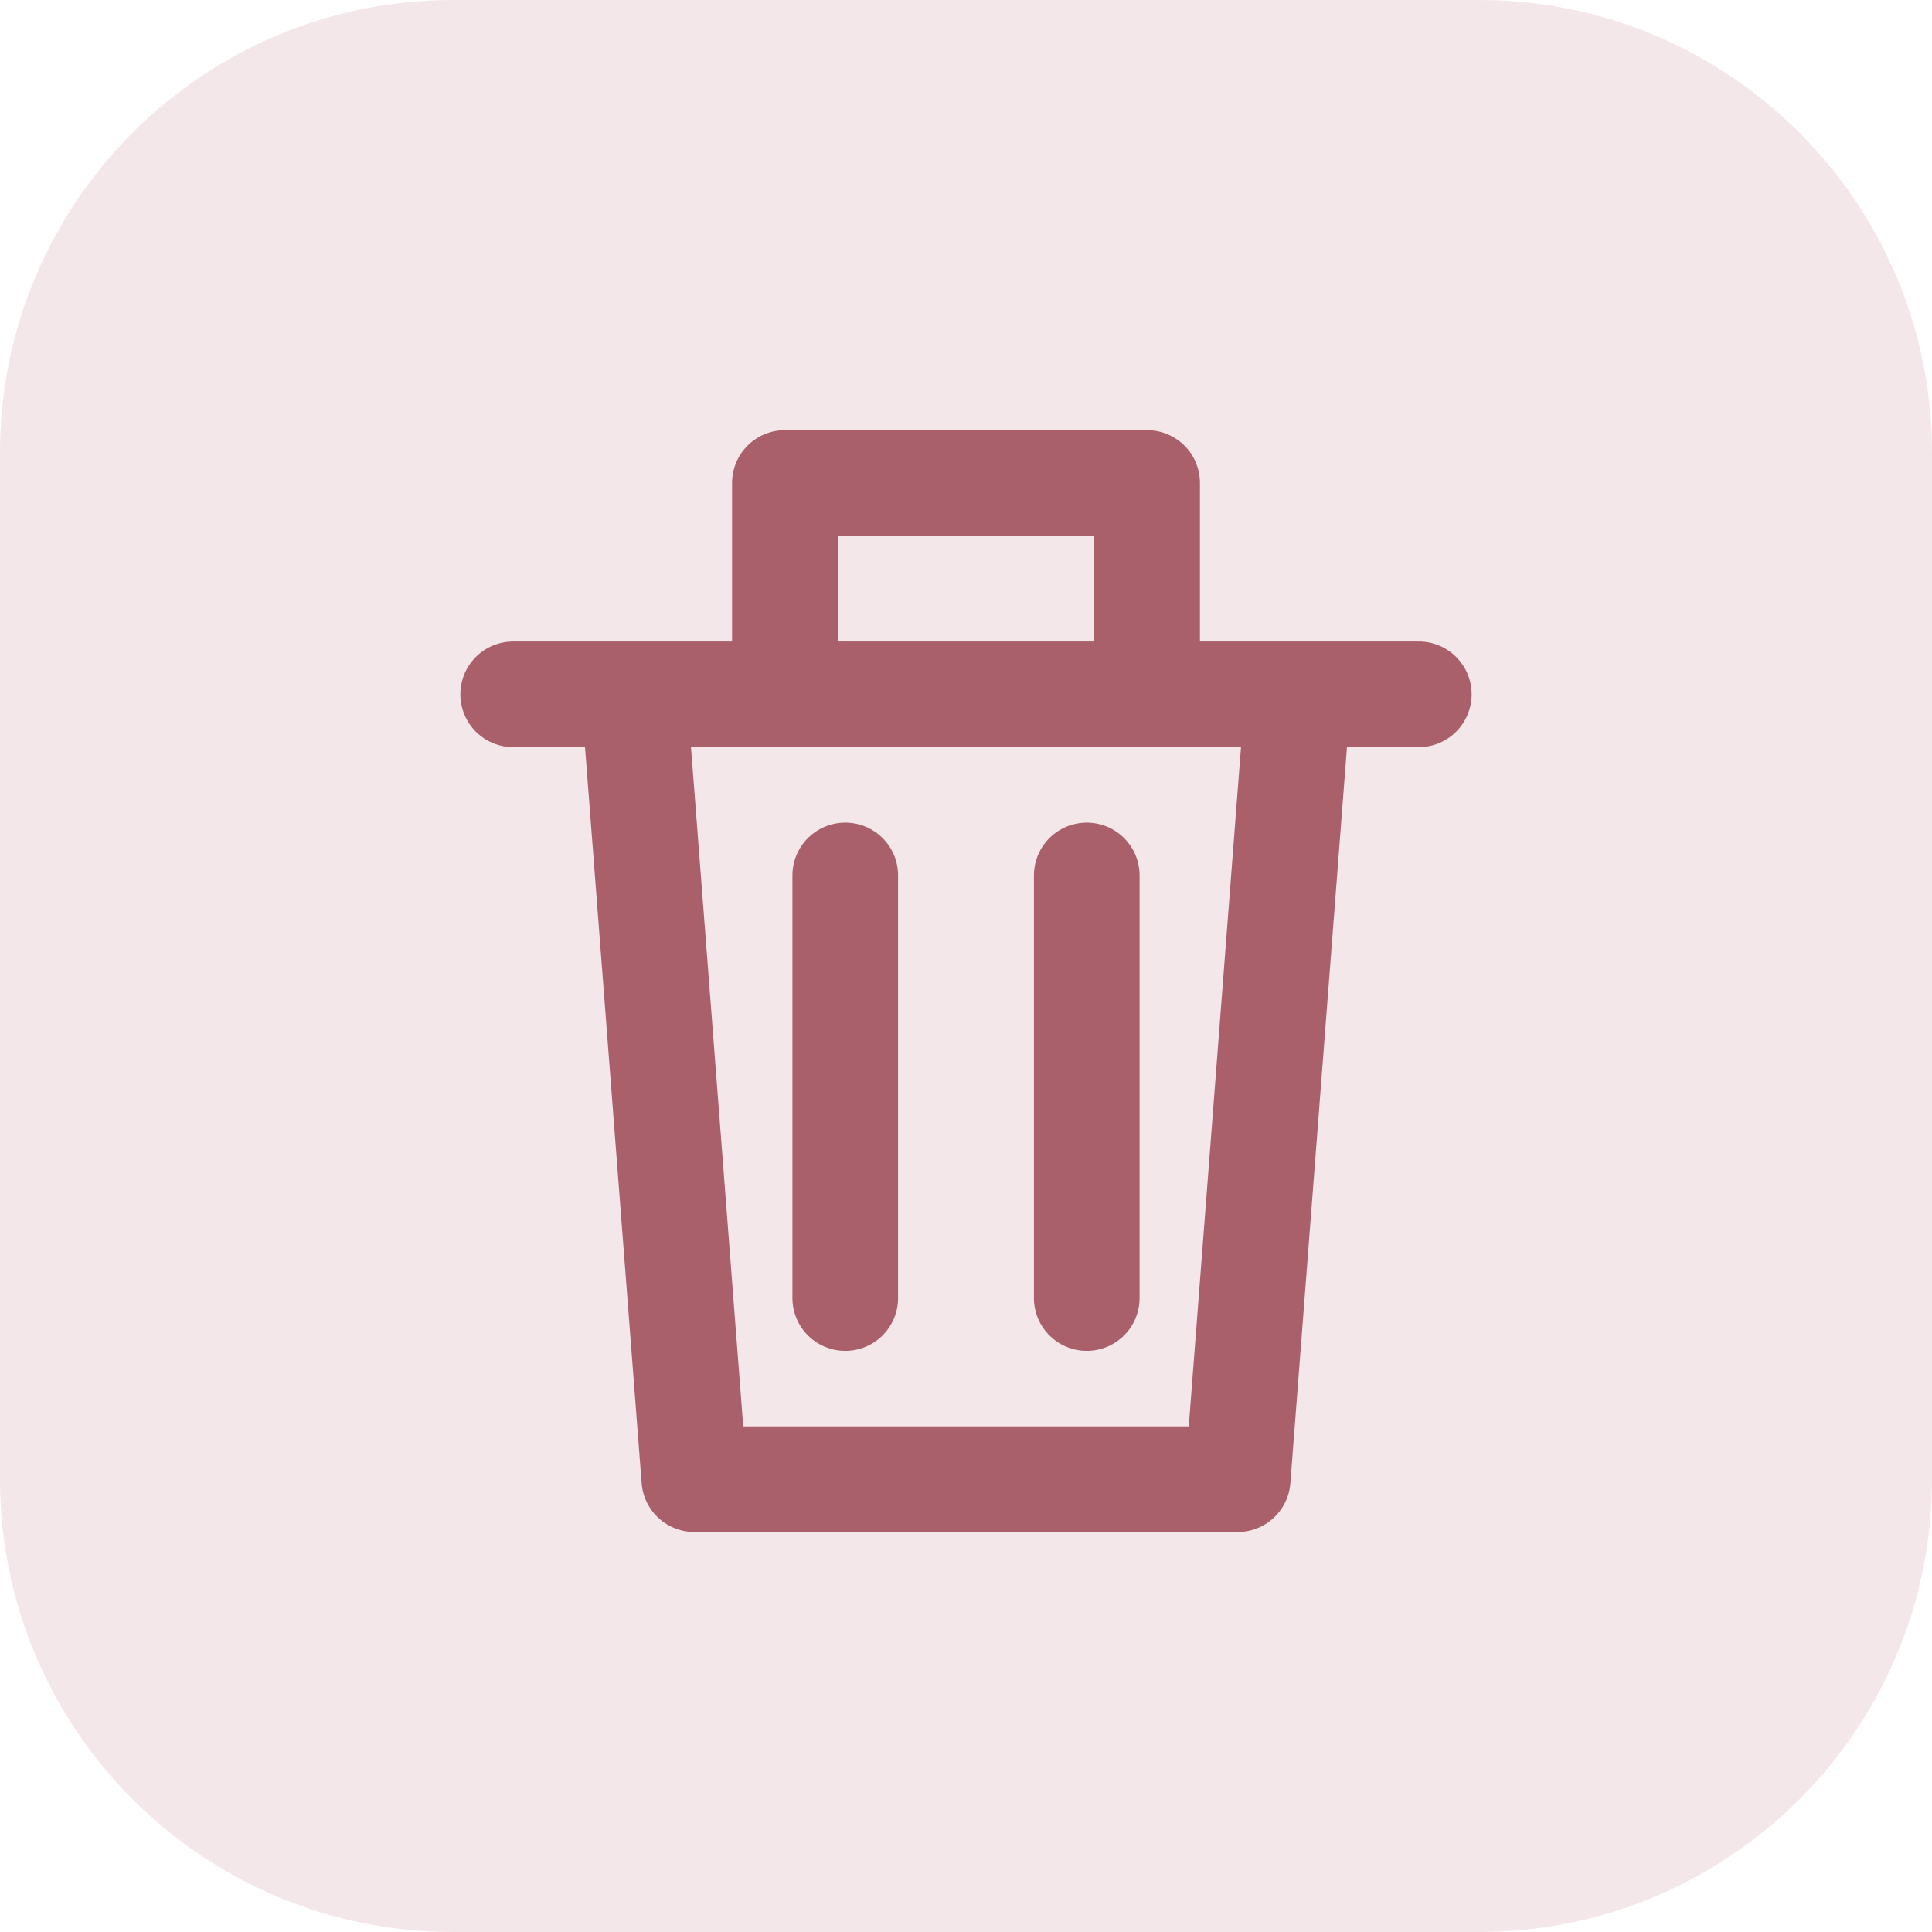
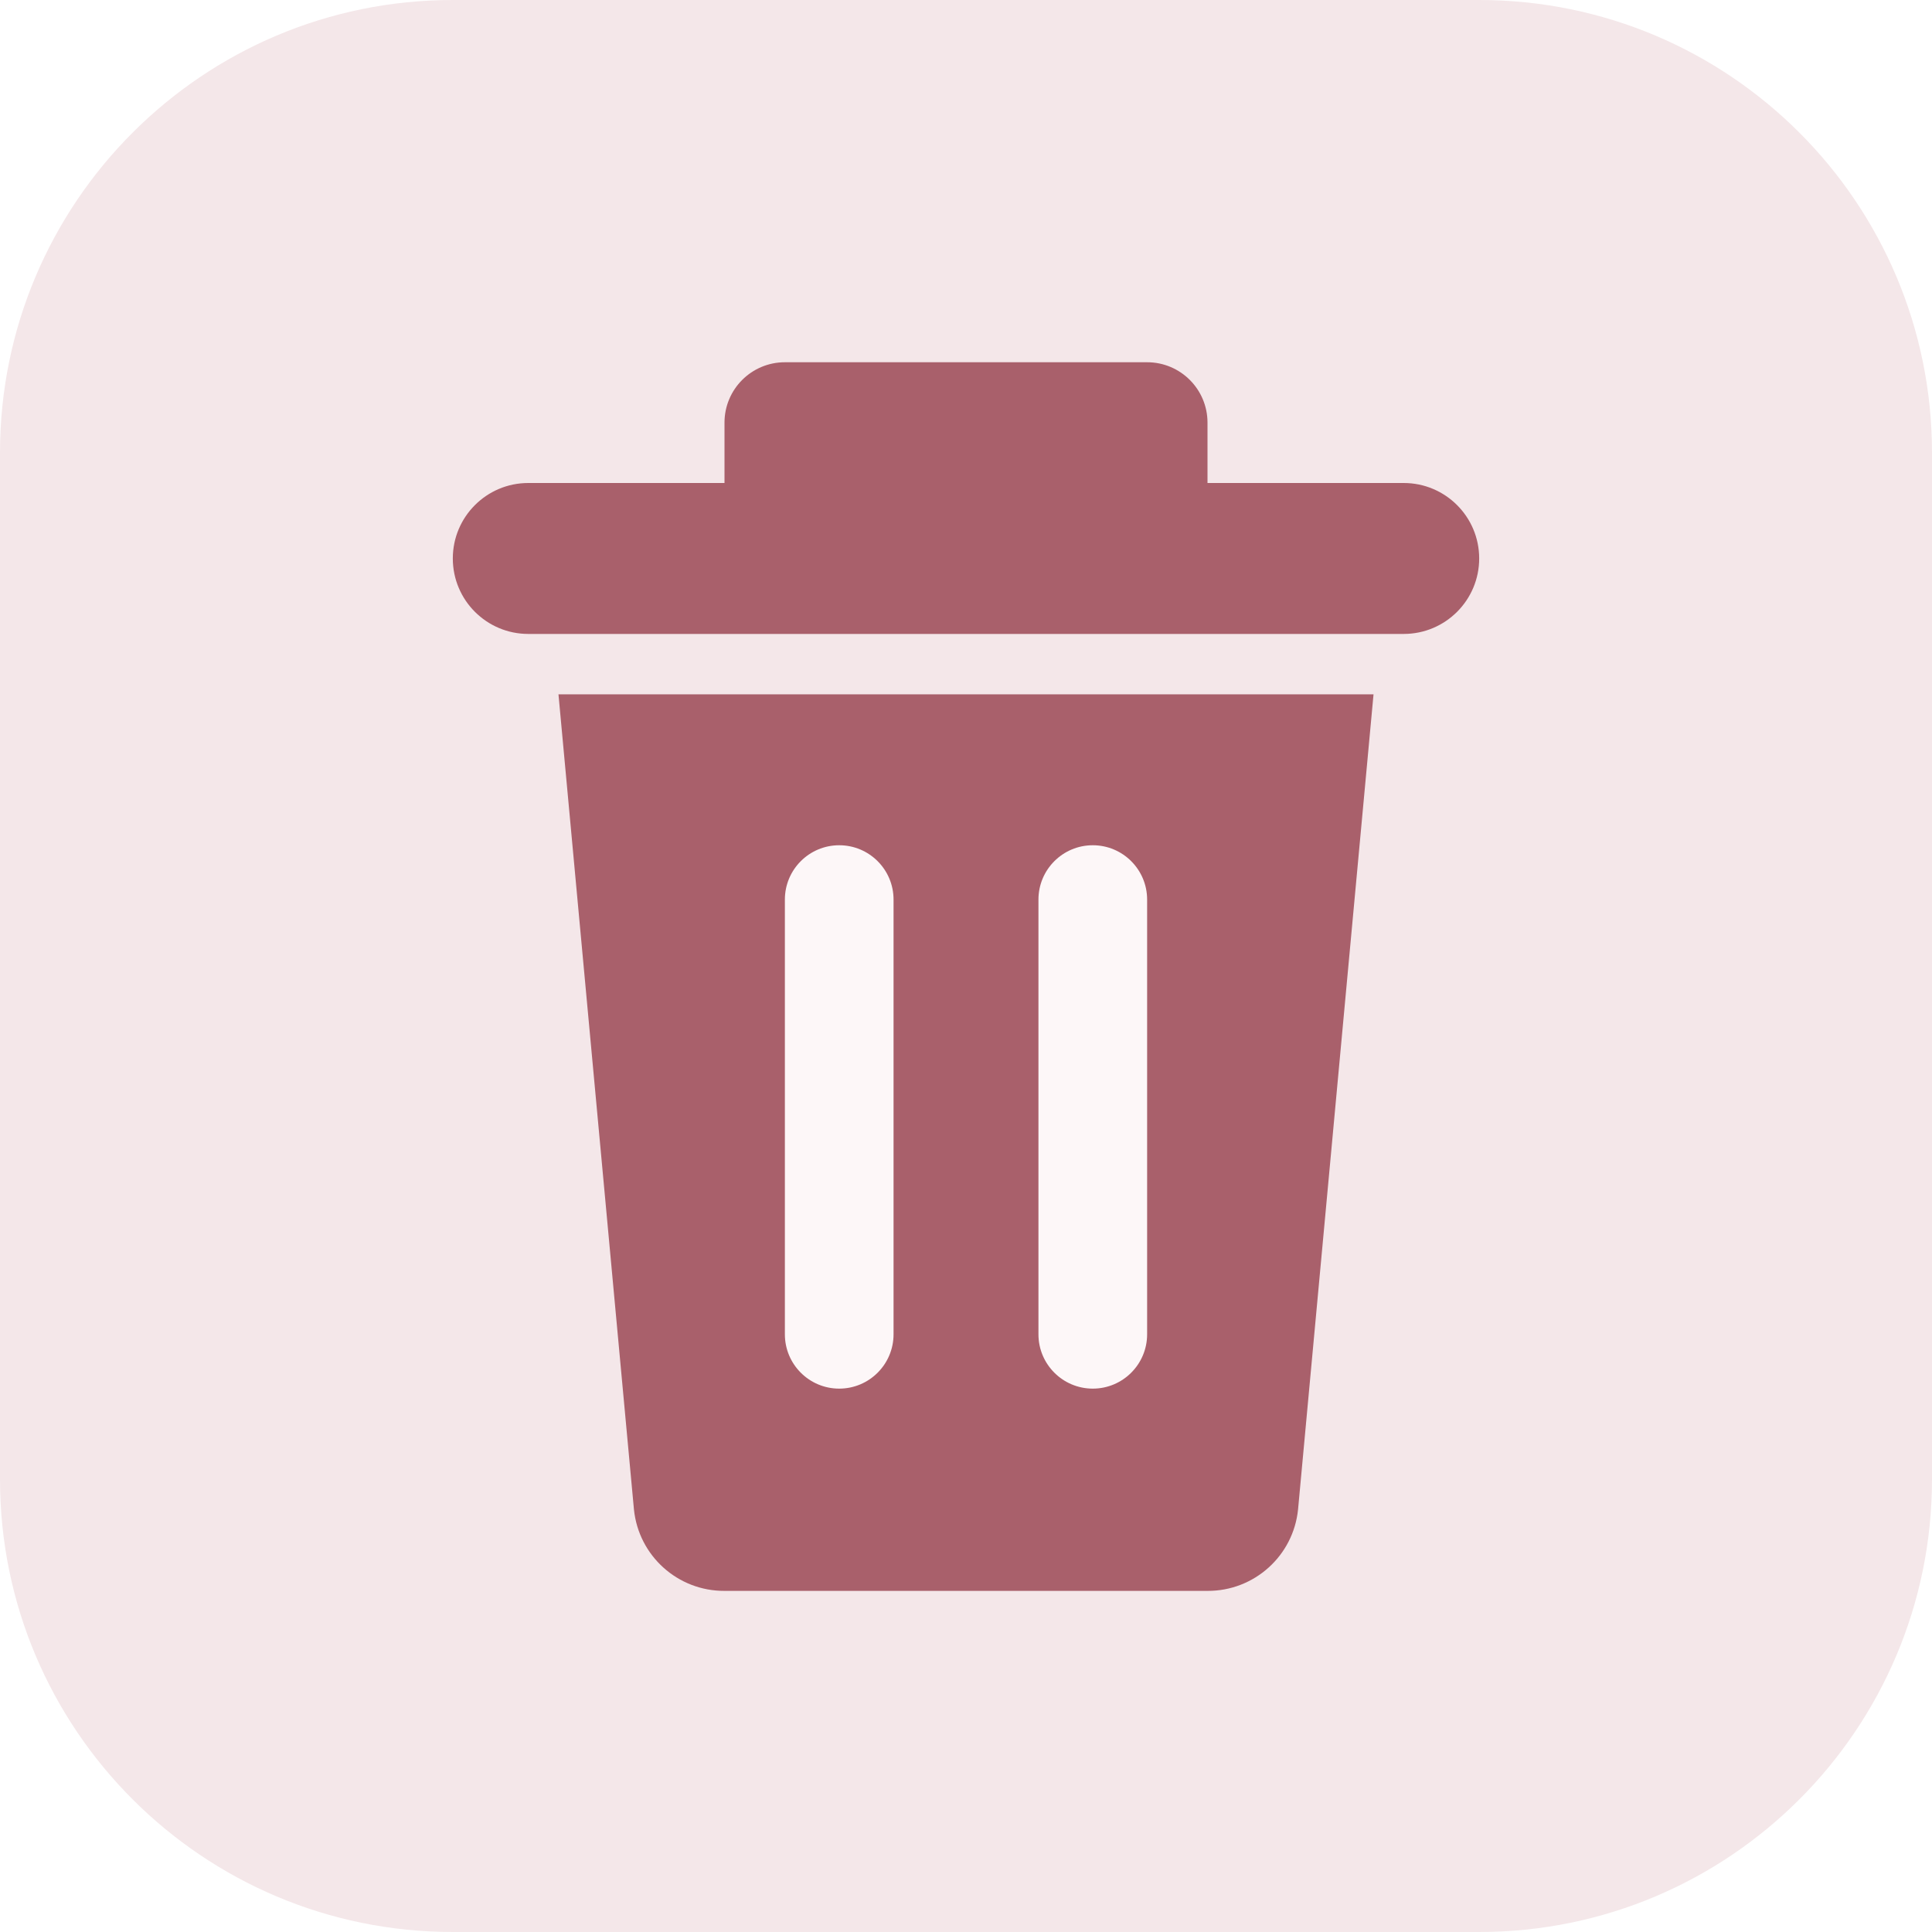
<svg xmlns="http://www.w3.org/2000/svg" viewBox="0 0 64 64">
  <rect width="64" height="64" rx="15" fill="#f4e7e9" />
-   <g fill="none" stroke="#a9606b" stroke-width="3.5" stroke-linecap="round" stroke-linejoin="round">
-     <path d="M17 23h30M26 23v-7h12v7M21 23l2 26h18l2-26M28 29v14m8-14v14" />
-   </g>
+   <path d="M26 12h12a2 2 0 0 1 2 2v3H24v-3a2 2 0 0 1 2-2Z" fill="#a9606b" />
+   <rect x="15" y="16" width="34" height="5" rx="2.5" fill="#a9606b" />
+   <path d="M18.5 23h27l-2.5 27a3 3 0 0 1-3 2.7H24a3 3 0 0 1-3-2.7Z" fill="#a9606b" />
+   <rect x="26" y="28" width="3.6" height="18" rx="1.8" fill="#fdf7f8" />
+   <rect x="34.4" y="28" width="3.6" height="18" rx="1.8" fill="#fdf7f8" />
</svg>
